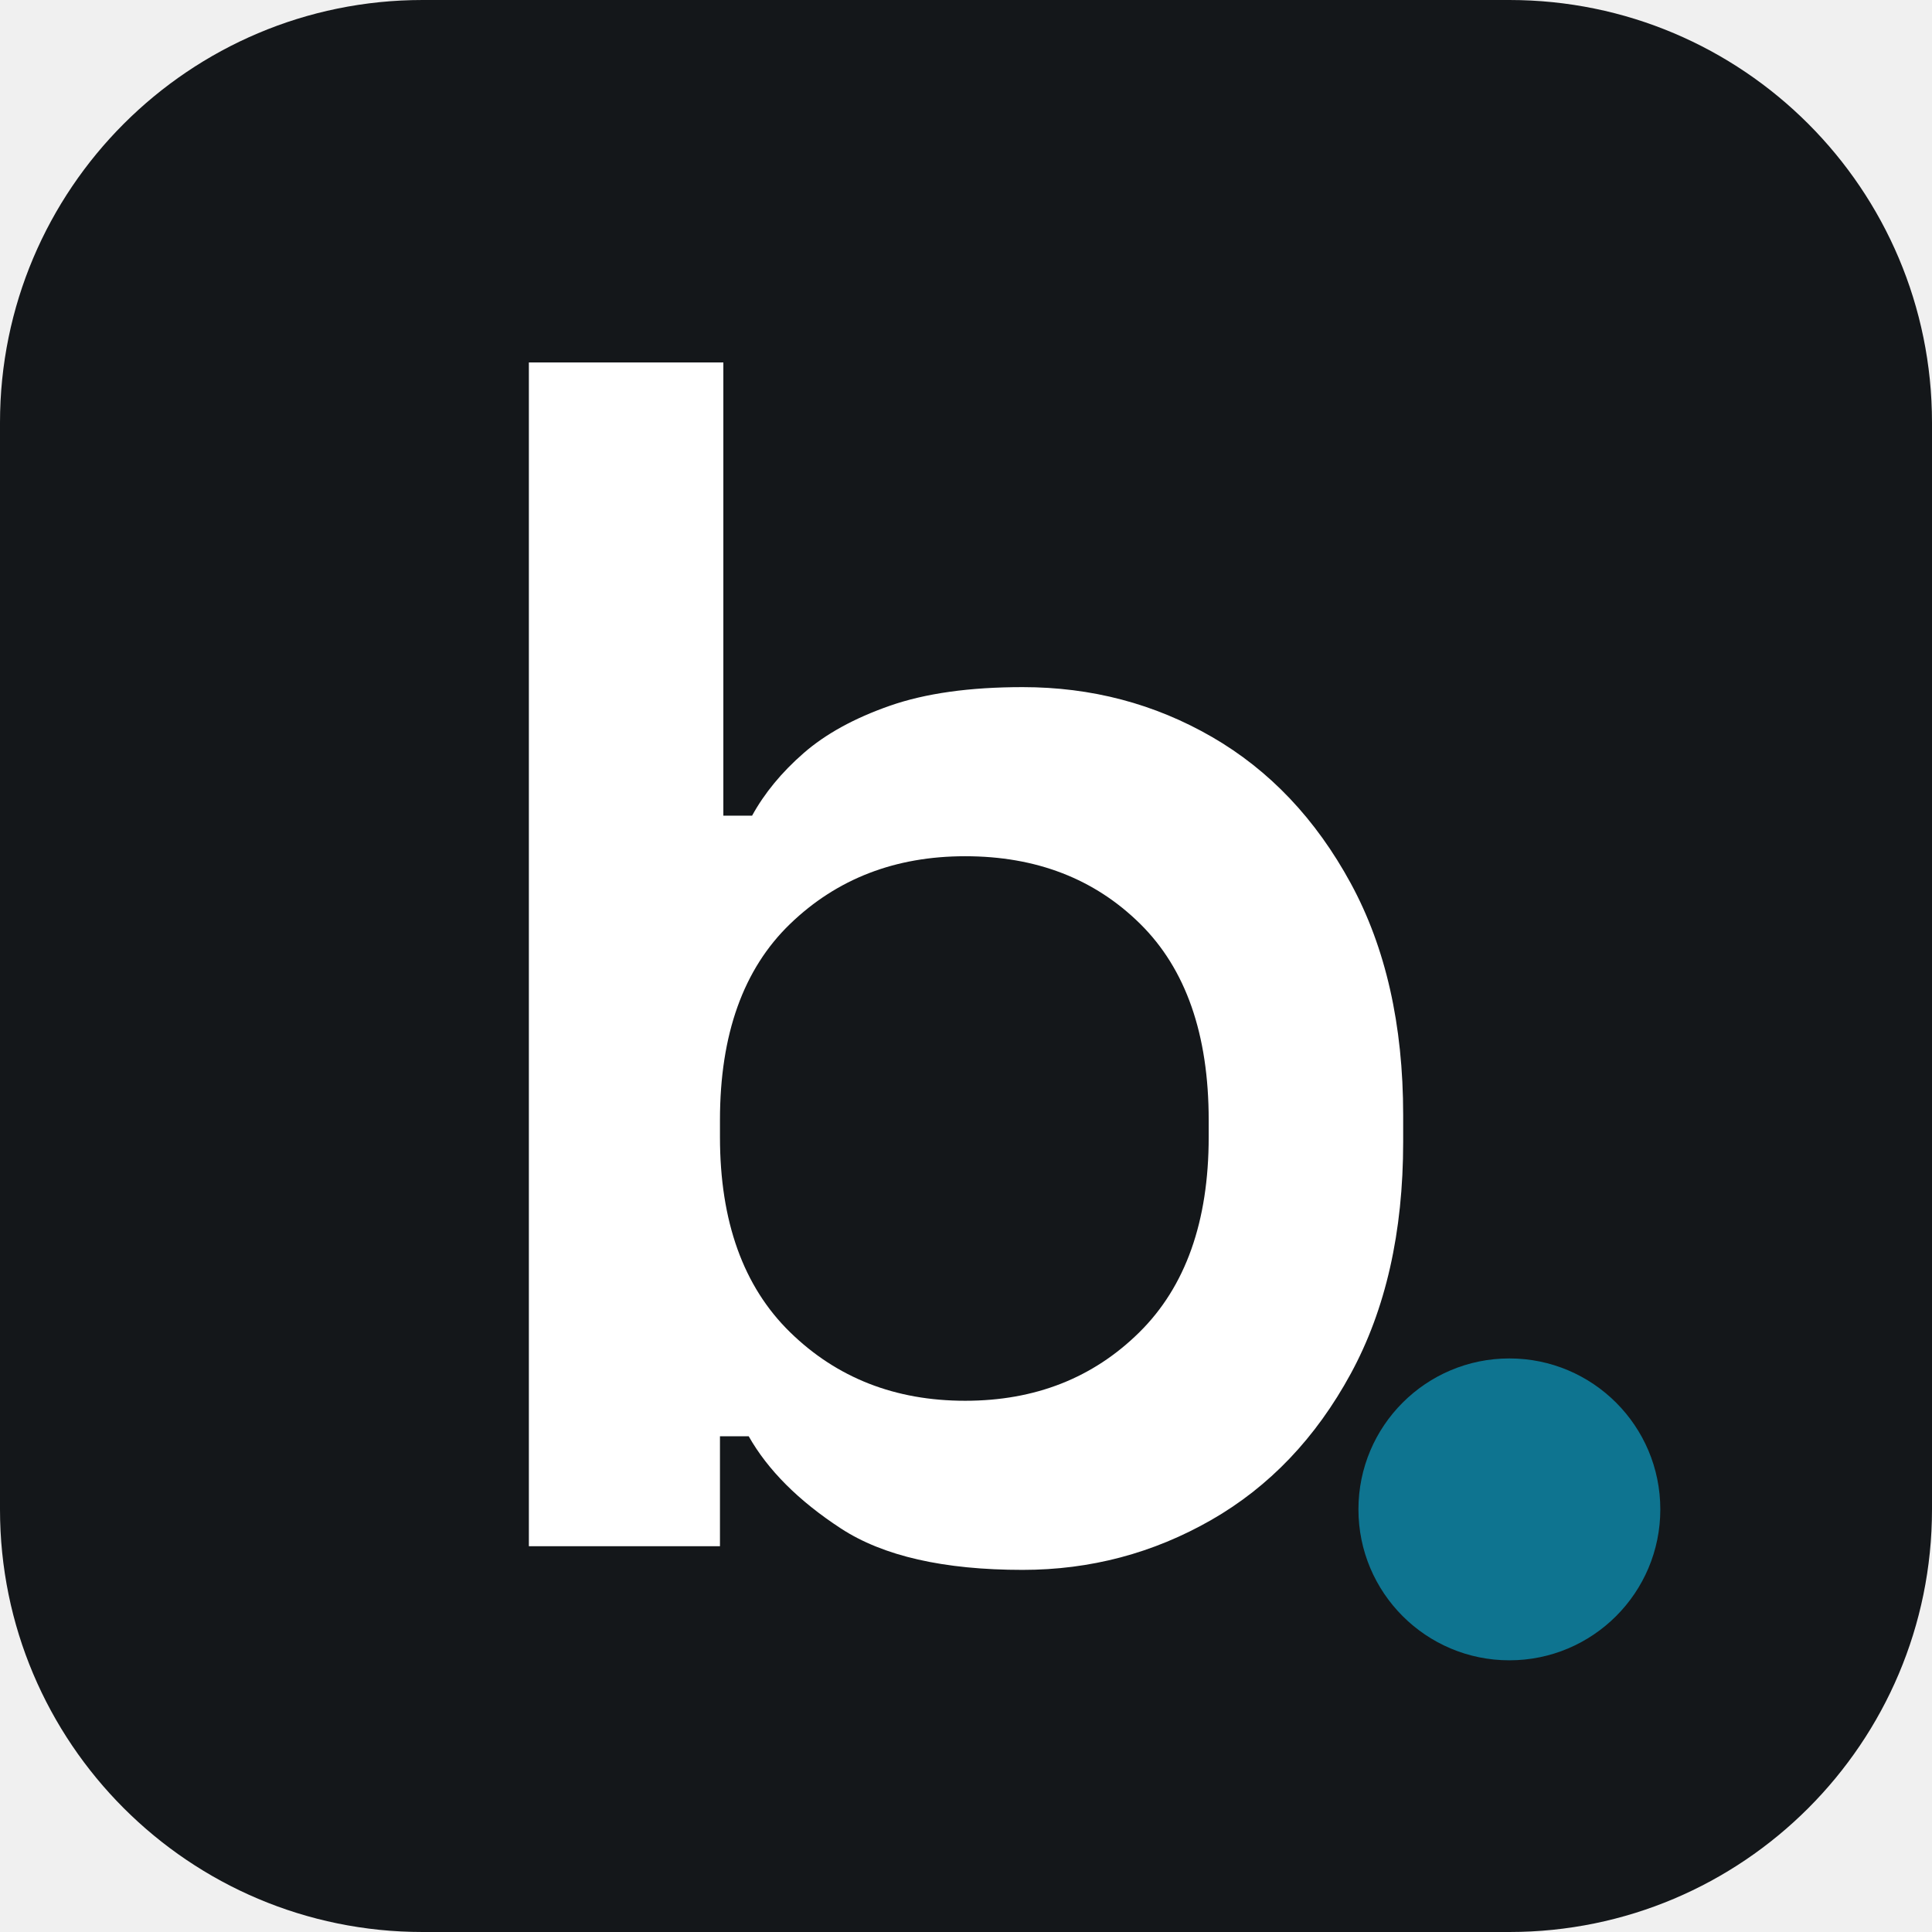
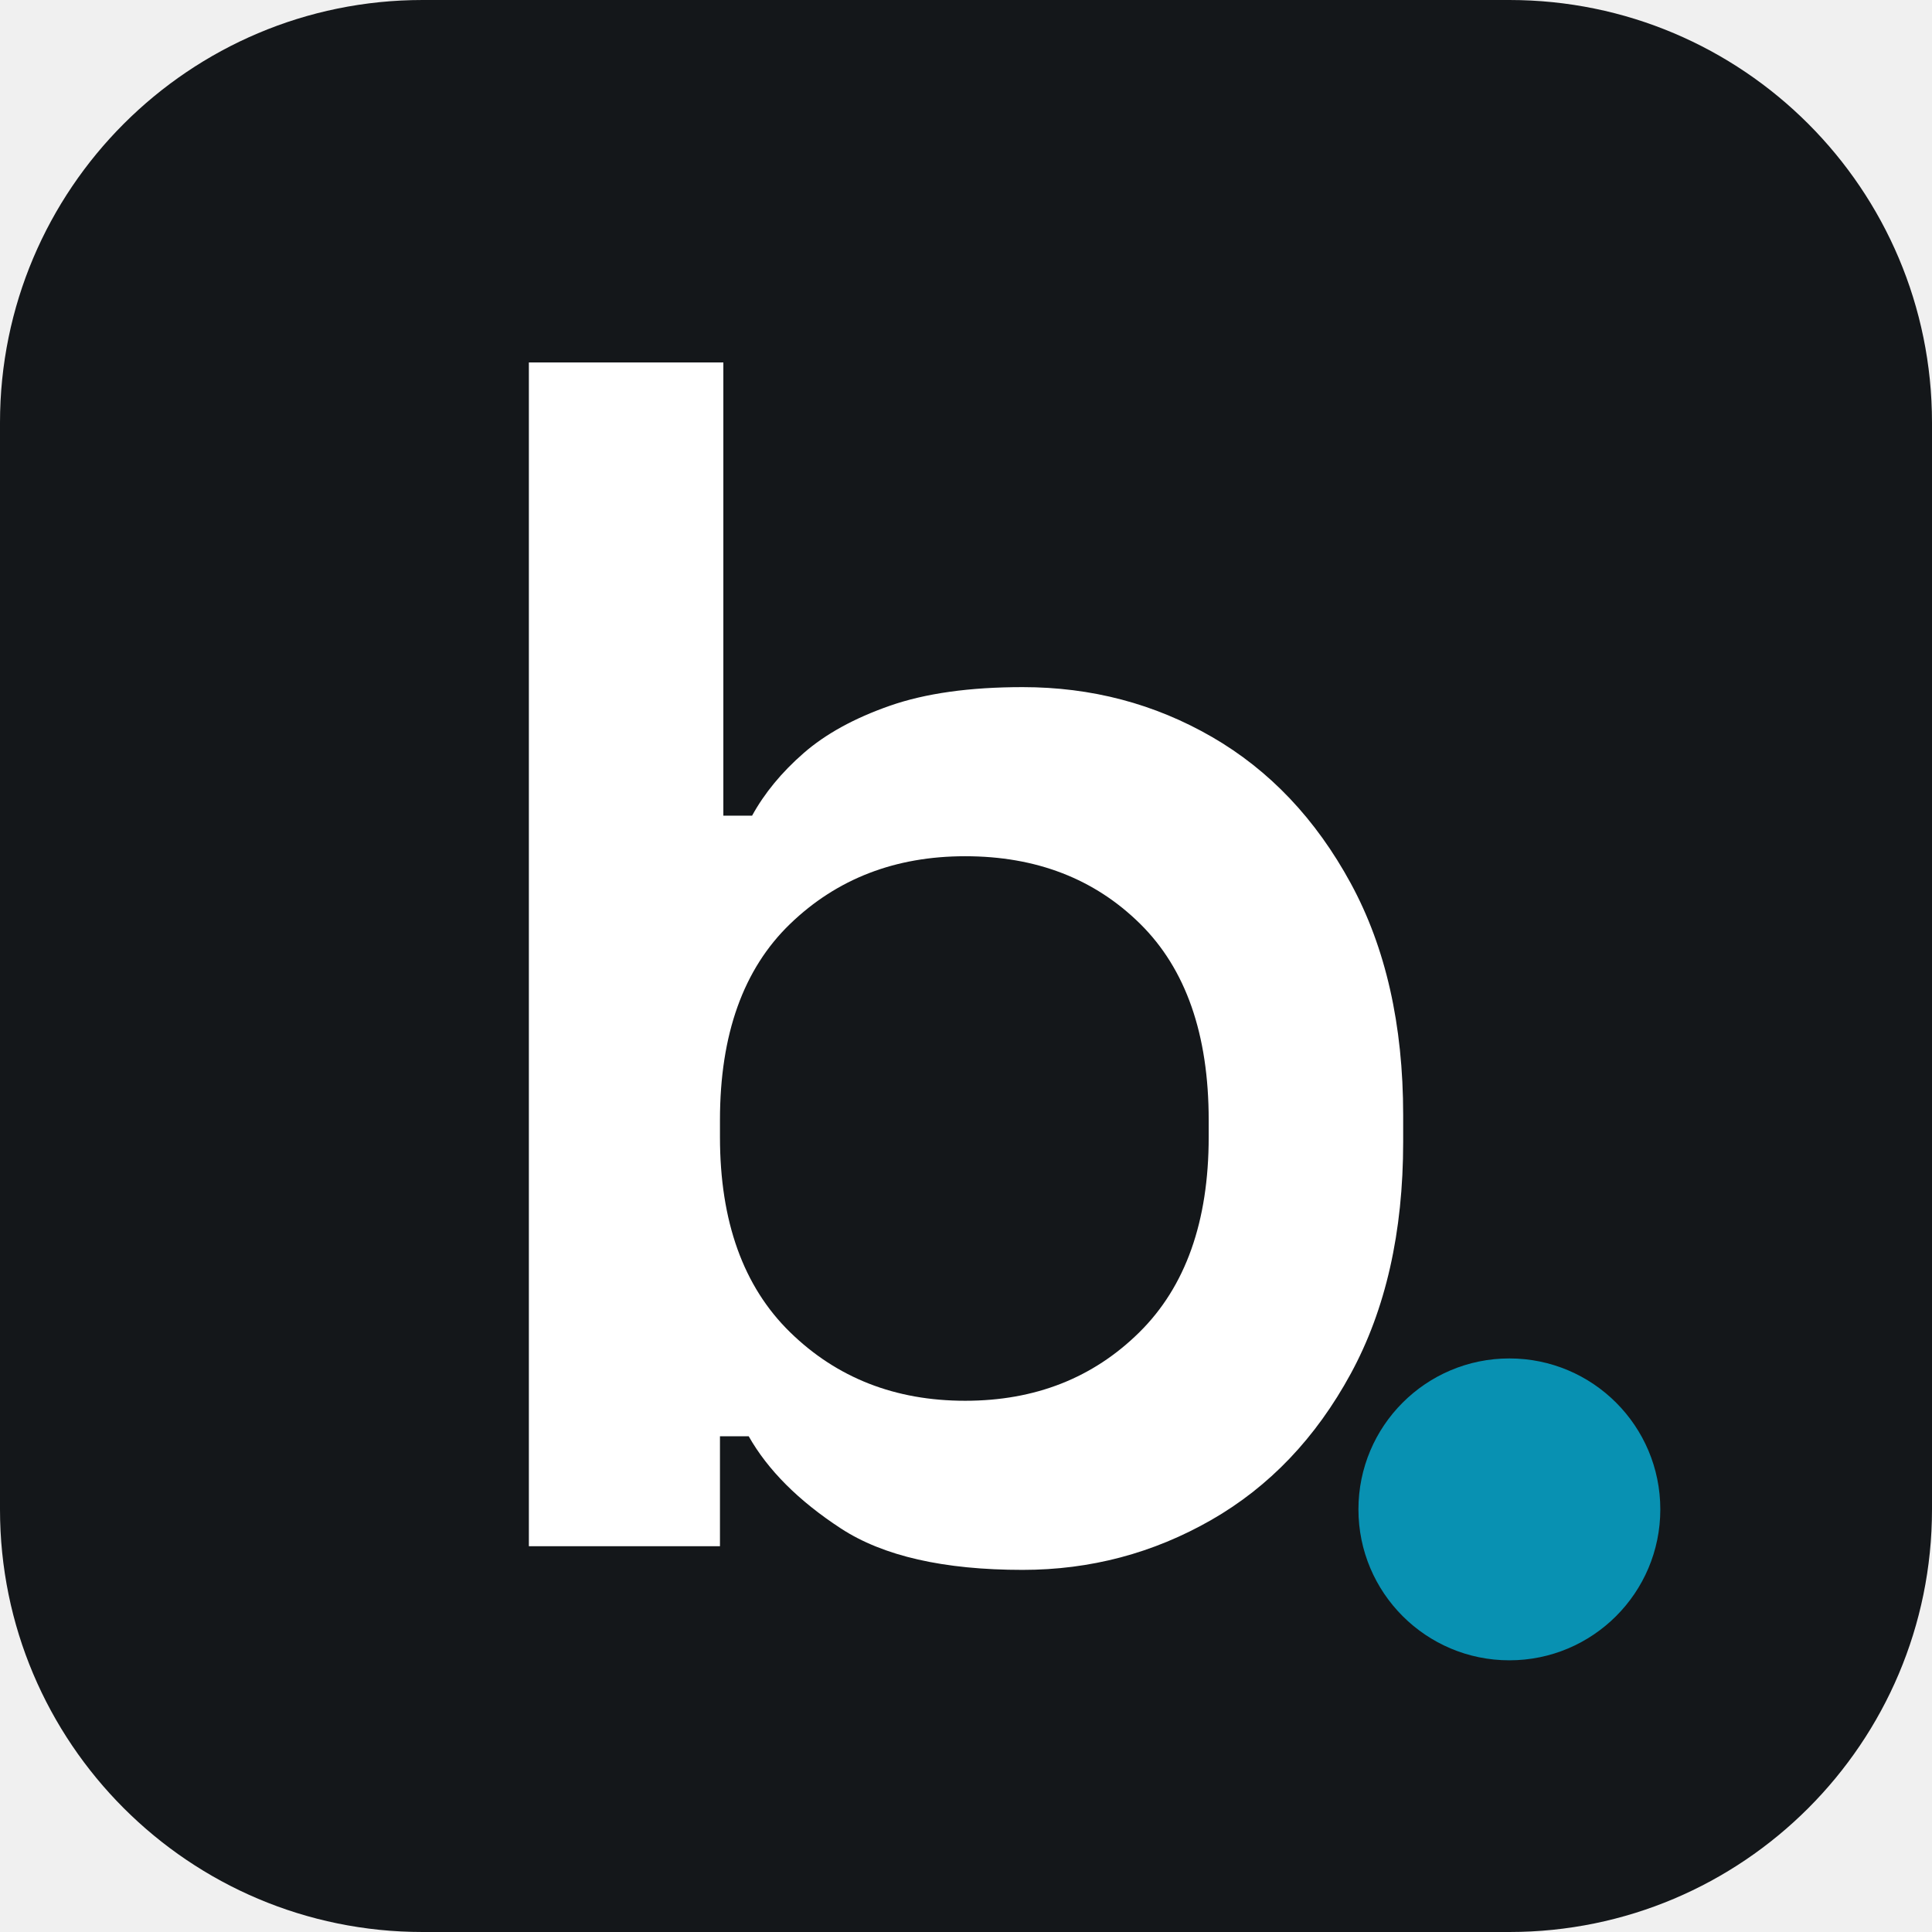
<svg xmlns="http://www.w3.org/2000/svg" viewBox="0 0 64 64">
  <rect width="64" height="64" rx="14" fill="#14171a" />
  <path transform="translate(13.43 51.22) scale(0.05602 -0.05602)" fill="#ffffff" d="M365 -14Q295 -14 257.5 10.5Q220 35 203 65H186V0H73V700H188V432H205Q216 452 235.5 469.0Q255 486 286.5 497.0Q318 508 365 508Q426 508 477.0 478.5Q528 449 559.0 392.0Q590 335 590 255V239Q590 159 559.0 102.0Q528 45 476.5 15.5Q425 -14 365 -14ZM331 86Q393 86 434.0 126.5Q475 167 475 242V252Q475 328 434.5 368.0Q394 408 331 408Q269 408 227.5 368.0Q186 328 186 252V242Q186 167 227.5 126.5Q269 86 331 86Z" />
-   <circle cx="50" cy="50" r="5" fill="#0e7490" />
+   <circle cx="50" cy="50" r="5" fill="#0891b2" />
</svg>
